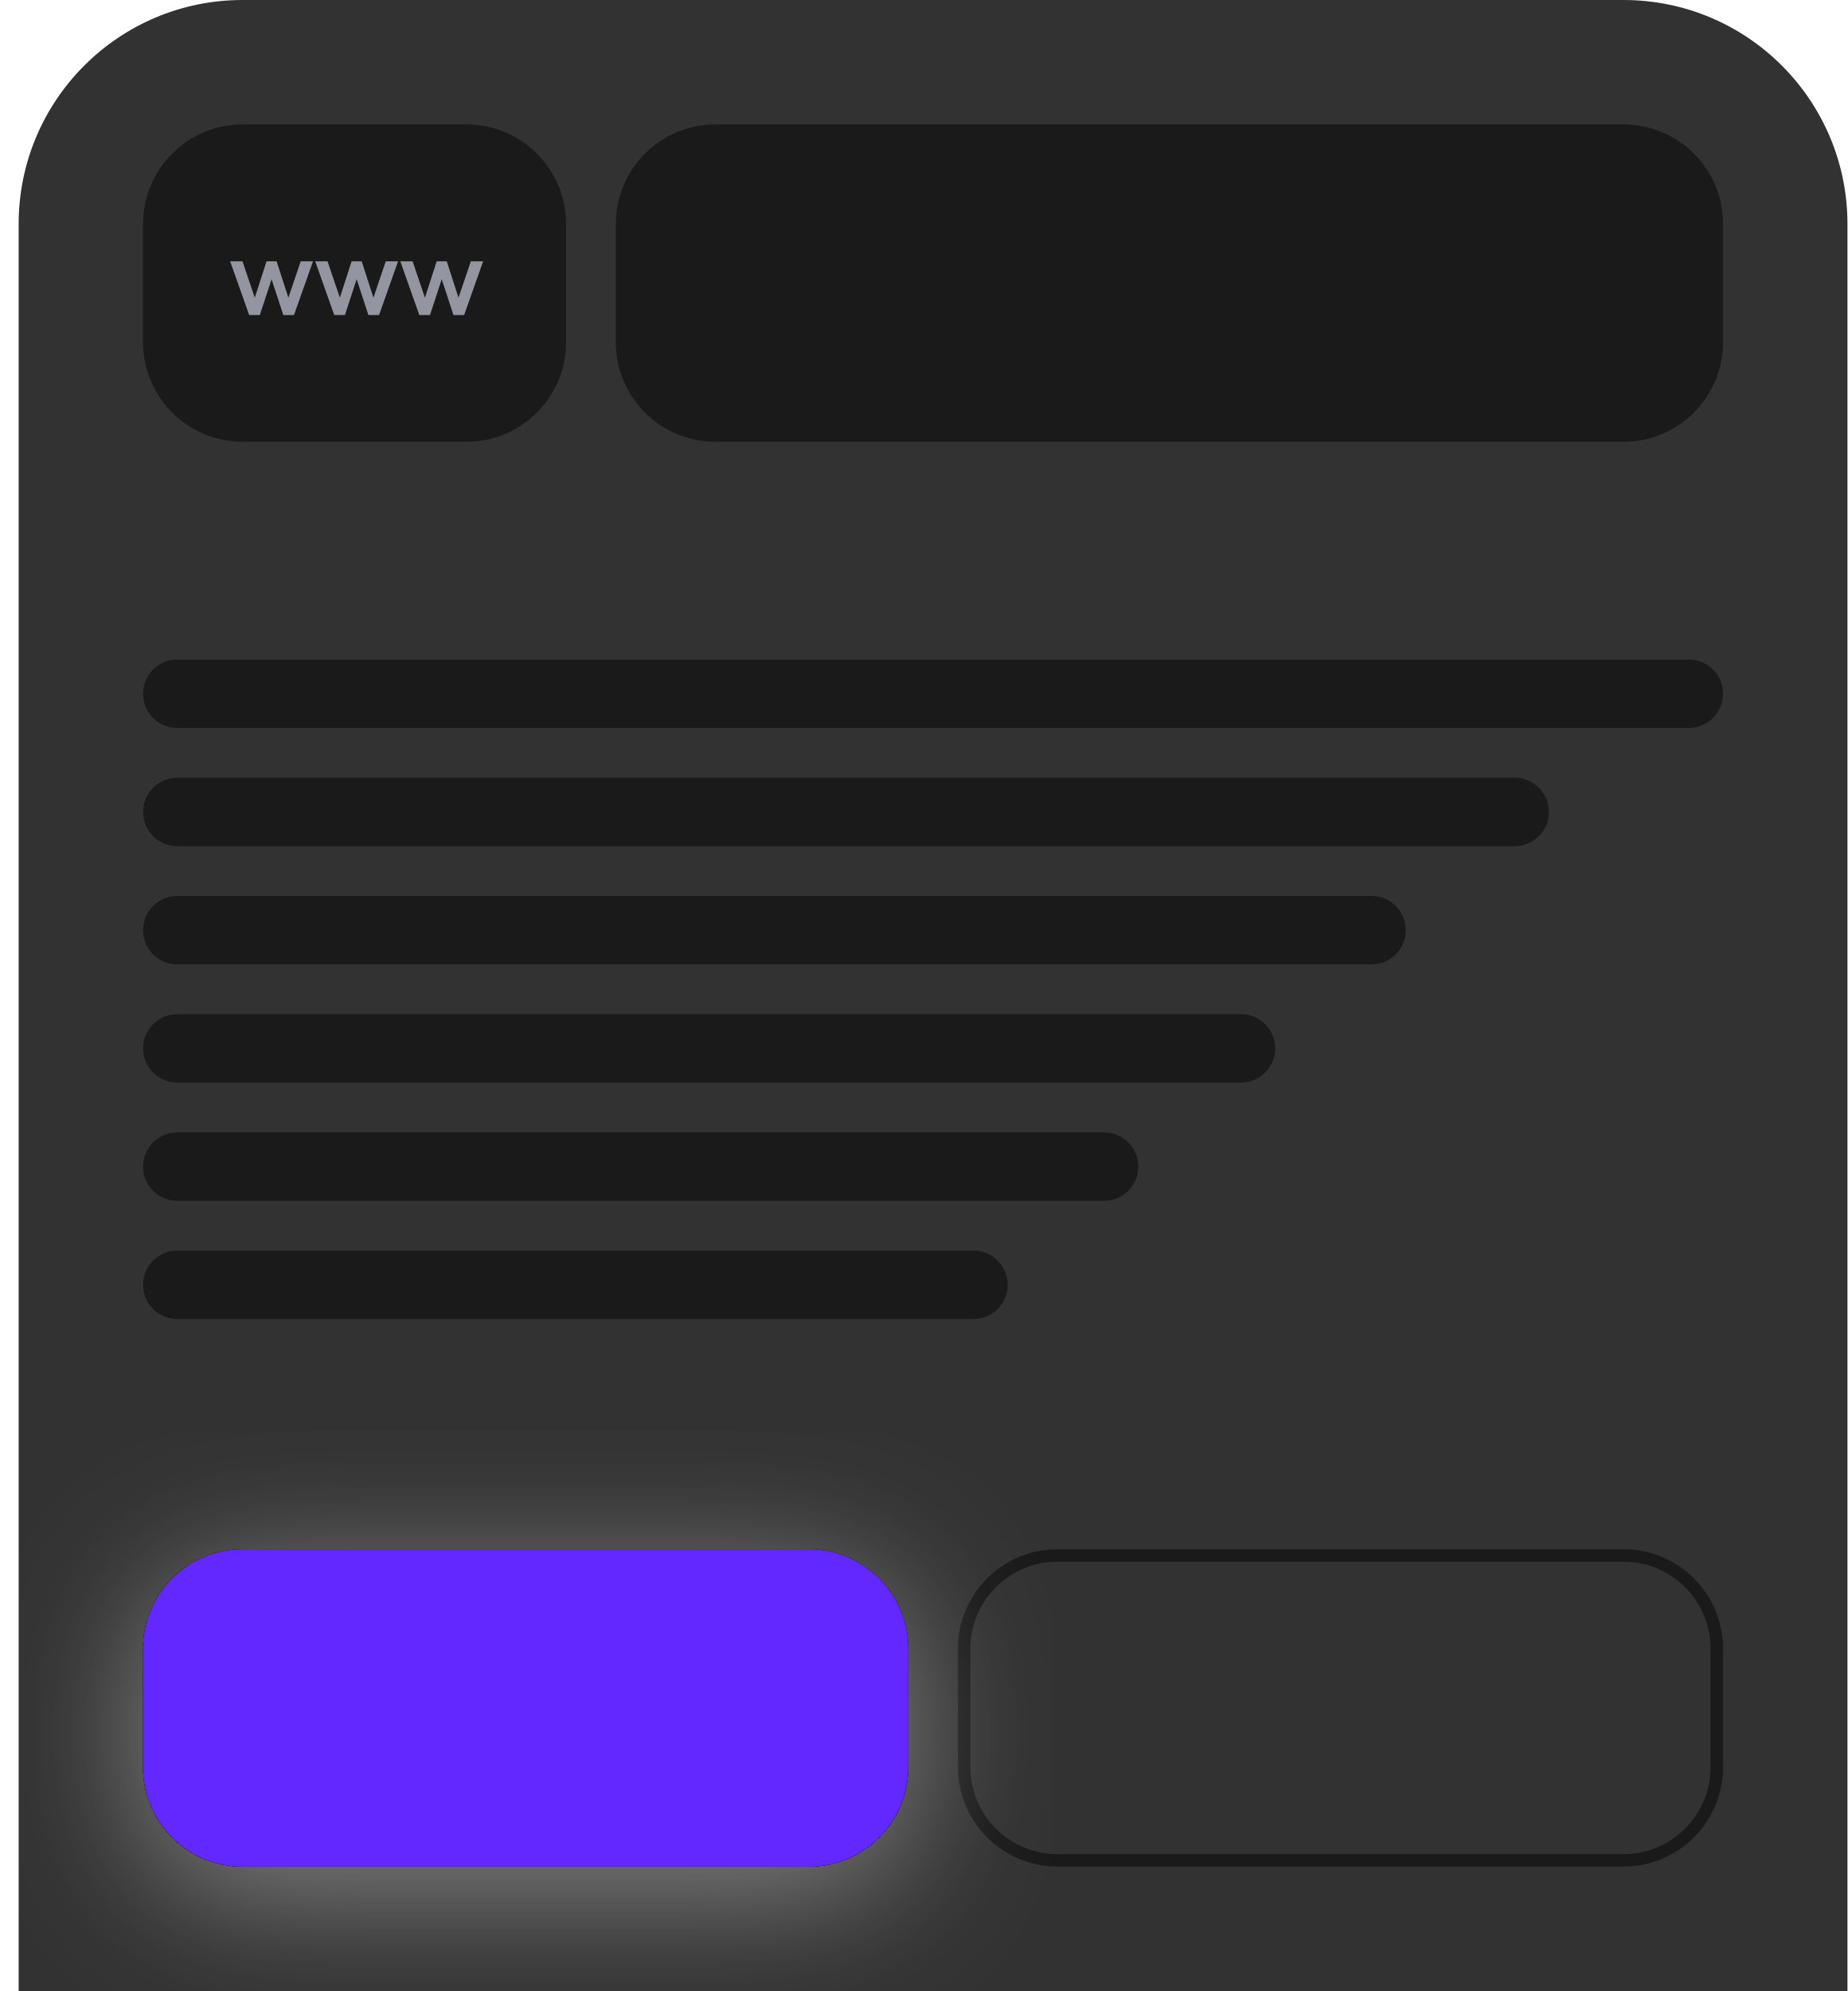
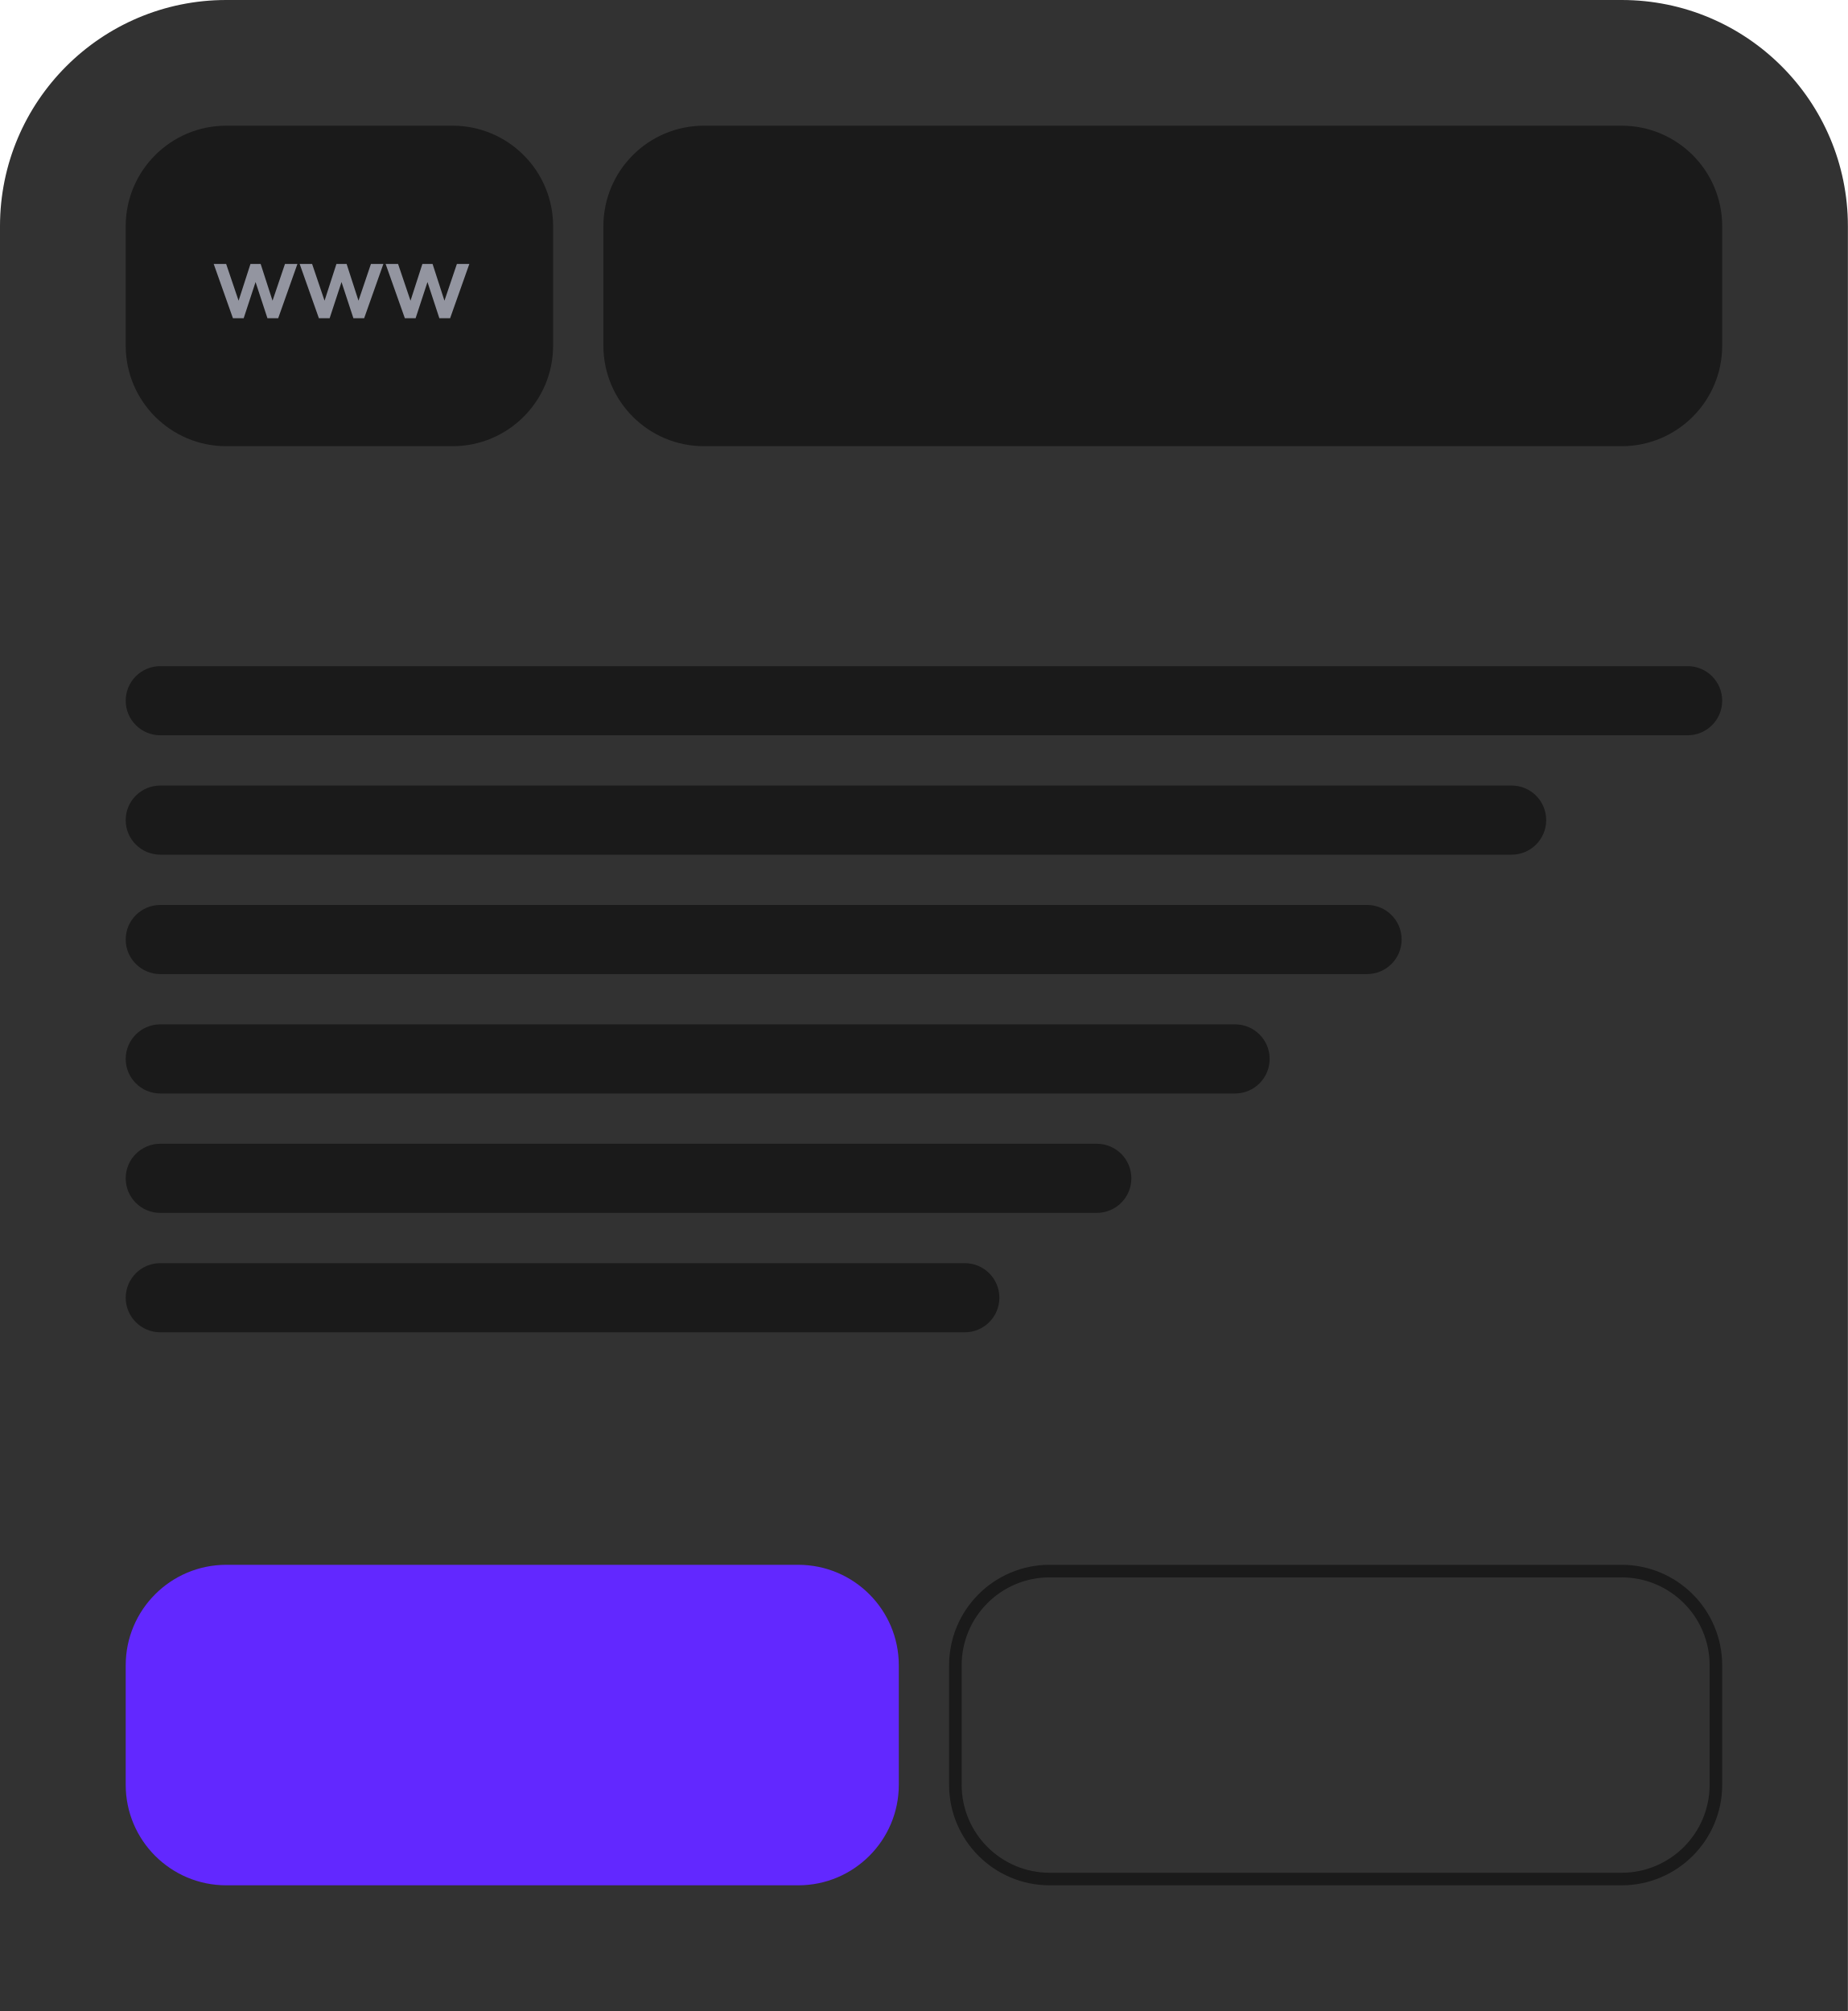
- <svg xmlns="http://www.w3.org/2000/svg" width="297" height="320" viewBox="0 0 297 320" fill="none">
-   <path d="M3 36C3 16.118 19.118 0 39 0H261C280.882 0 297 16.118 297 36V320C297 320 280.882 320 261 320H39C19.118 320 39 320 3 320V36Z" fill="#323232" />
-   <path fill-rule="evenodd" clip-rule="evenodd" d="M261 251H170C162.268 251 156 257.268 156 265V284C156 291.732 162.268 298 170 298H261C268.732 298 275 291.732 275 284V265C275 257.268 268.732 251 261 251ZM170 249C161.163 249 154 256.163 154 265V284C154 292.837 161.163 300 170 300H261C269.837 300 277 292.837 277 284V265C277 256.163 269.837 249 261 249H170Z" fill="#1A1A1A" />
-   <path d="M23 36C23 27.163 30.163 20 39 20H75C83.837 20 91 27.163 91 36V55C91 63.837 83.837 71 75 71H39C30.163 71 23 63.837 23 55V36Z" fill="#1A1A1A" />
-   <path d="M99 36C99 27.163 106.163 20 115 20H261C269.837 20 277 27.163 277 36V55C277 63.837 269.837 71 261 71H115C106.163 71 99 63.837 99 55V36Z" fill="#1A1A1A" />
-   <path d="M23 111.5C23 108.462 25.462 106 28.5 106H271.5C274.538 106 277 108.462 277 111.5C277 114.538 274.538 117 271.5 117H28.5C25.462 117 23 114.538 23 111.5Z" fill="#1A1A1A" />
-   <path d="M23 149.5C23 146.462 25.462 144 28.5 144H220.5C223.538 144 226 146.462 226 149.5C226 152.538 223.538 155 220.5 155H28.5C25.462 155 23 152.538 23 149.5Z" fill="#1A1A1A" />
-   <path d="M23 130.5C23 127.462 25.462 125 28.5 125H243.5C246.538 125 249 127.462 249 130.5C249 133.538 246.538 136 243.5 136H28.5C25.462 136 23 133.538 23 130.5Z" fill="#1A1A1A" />
-   <rect x="23" y="163" width="182" height="11" rx="5.5" fill="#1A1A1A" />
-   <path d="M23 187.5C23 184.462 25.462 182 28.5 182H177.5C180.538 182 183 184.462 183 187.5C183 190.538 180.538 193 177.5 193H28.5C25.462 193 23 190.538 23 187.5Z" fill="#1A1A1A" />
-   <path d="M23 206.5C23 203.462 25.462 201 28.5 201H156.5C159.538 201 162 203.462 162 206.5C162 209.538 159.538 212 156.5 212H28.5C25.462 212 23 209.538 23 206.5Z" fill="#1A1A1A" />
-   <g filter="url(#filter0_d_229_2068)">
-     <path d="M23 265C23 256.163 30.163 249 39 249H130C138.837 249 146 256.163 146 265V284C146 292.837 138.837 300 130 300H39C30.163 300 23 292.837 23 284V265Z" fill="#6228FF" />
-   </g>
-   <path d="M40.06 50.64L37 42H38.98L40.96 47.85L42.85 42H44.47L46.36 47.85L48.34 42H50.32L47.26 50.64H45.55L43.66 44.88L41.77 50.64H40.06Z" fill="#9395A0" />
-   <path d="M53.736 50.64L50.676 42H52.656L54.636 47.85L56.526 42H58.146L60.036 47.85L62.016 42H63.996L60.936 50.64H59.226L57.336 44.88L55.446 50.64H53.736Z" fill="#9395A0" />
-   <path d="M67.412 50.64L64.352 42H66.332L68.312 47.85L70.202 42H71.822L73.712 47.85L75.692 42H77.672L74.612 50.64H72.902L71.012 44.88L69.122 50.64H67.412Z" fill="#9395A0" />
-   <defs>
-     <filter id="filter0_d_229_2068" x="0" y="230" width="169" height="97" filterUnits="userSpaceOnUse" color-interpolation-filters="sRGB">
-       <feFlood flood-opacity="0" result="BackgroundImageFix" />
-       <feColorMatrix in="SourceAlpha" type="matrix" values="0 0 0 0 0 0 0 0 0 0 0 0 0 0 0 0 0 0 127 0" result="hardAlpha" />
-       <feOffset dy="4" />
-       <feGaussianBlur stdDeviation="11.5" />
-       <feComposite in2="hardAlpha" operator="out" />
-       <feColorMatrix type="matrix" values="0 0 0 0 1 0 0 0 0 1 0 0 0 0 1 0 0 0 0.4 0" />
-       <feBlend mode="normal" in2="BackgroundImageFix" result="effect1_dropShadow_229_2068" />
-       <feBlend mode="normal" in="SourceGraphic" in2="effect1_dropShadow_229_2068" result="shape" />
-     </filter>
-   </defs>
+ <svg xmlns="http://www.w3.org/2000/svg" width="294" height="320" viewBox="0 0 294 320" fill="none">
+   <path d="M0 36C0 16.118 16.118 0 36 0H258C277.882 0 294 16.118 294 36V320C294 320 277.882 320 258 320H36C16.118 320 36 320 0 320V36Z" fill="#323232" />
+   <path fill-rule="evenodd" clip-rule="evenodd" d="M258 251H167C159.268 251 153 257.268 153 265V284C153 291.732 159.268 298 167 298H258C265.732 298 272 291.732 272 284V265C272 257.268 265.732 251 258 251ZM167 249C158.163 249 151 256.163 151 265V284C151 292.837 158.163 300 167 300H258C266.837 300 274 292.837 274 284V265C274 256.163 266.837 249 258 249H167Z" fill="#1A1A1A" />
+   <path d="M20 36C20 27.163 27.163 20 36 20H72C80.837 20 88 27.163 88 36V55C88 63.837 80.837 71 72 71H36C27.163 71 20 63.837 20 55V36Z" fill="#1A1A1A" />
+   <path d="M96 36C96 27.163 103.163 20 112 20H258C266.837 20 274 27.163 274 36V55C274 63.837 266.837 71 258 71H112C103.163 71 96 63.837 96 55V36Z" fill="#1A1A1A" />
+   <path d="M20 111.5C20 108.462 22.462 106 25.5 106H268.5C271.538 106 274 108.462 274 111.5C274 114.538 271.538 117 268.5 117H25.5C22.462 117 20 114.538 20 111.5Z" fill="#1A1A1A" />
+   <path d="M20 149.5C20 146.462 22.462 144 25.5 144H217.5C220.538 144 223 146.462 223 149.5C223 152.538 220.538 155 217.5 155H25.5C22.462 155 20 152.538 20 149.5Z" fill="#1A1A1A" />
+   <path d="M20 130.5C20 127.462 22.462 125 25.5 125H240.5C243.538 125 246 127.462 246 130.5C246 133.538 243.538 136 240.5 136H25.5C22.462 136 20 133.538 20 130.5Z" fill="#1A1A1A" />
+   <rect x="20" y="163" width="182" height="11" rx="5.5" fill="#1A1A1A" />
+   <path d="M20 187.5C20 184.462 22.462 182 25.5 182H174.5C177.538 182 180 184.462 180 187.5C180 190.538 177.538 193 174.5 193H25.5C22.462 193 20 190.538 20 187.5Z" fill="#1A1A1A" />
+   <path d="M20 206.5C20 203.462 22.462 201 25.5 201H153.5C156.538 201 159 203.462 159 206.5C159 209.538 156.538 212 153.5 212H25.5C22.462 212 20 209.538 20 206.5Z" fill="#1A1A1A" />
+   <path d="M20 265C20 256.163 27.163 249 36 249H127C135.837 249 143 256.163 143 265V284C143 292.837 135.837 300 127 300H36C27.163 300 20 292.837 20 284V265Z" fill="#6228FF" />
+   <path d="M37.06 50.64L34 42H35.98L37.96 47.85L39.85 42H41.47L43.36 47.85L45.34 42H47.32L44.26 50.64H42.55L40.66 44.88L38.77 50.64H37.06Z" fill="#9395A0" />
+   <path d="M50.736 50.64L47.676 42H49.656L51.636 47.85L53.526 42H55.146L57.036 47.85L59.016 42H60.996L57.936 50.64H56.226L54.336 44.88L52.446 50.64H50.736Z" fill="#9395A0" />
+   <path d="M64.412 50.64L61.352 42H63.332L65.312 47.85L67.202 42H68.822L70.712 47.85L72.692 42H74.672L71.612 50.64H69.902L68.012 44.88L66.122 50.64H64.412Z" fill="#9395A0" />
</svg>
